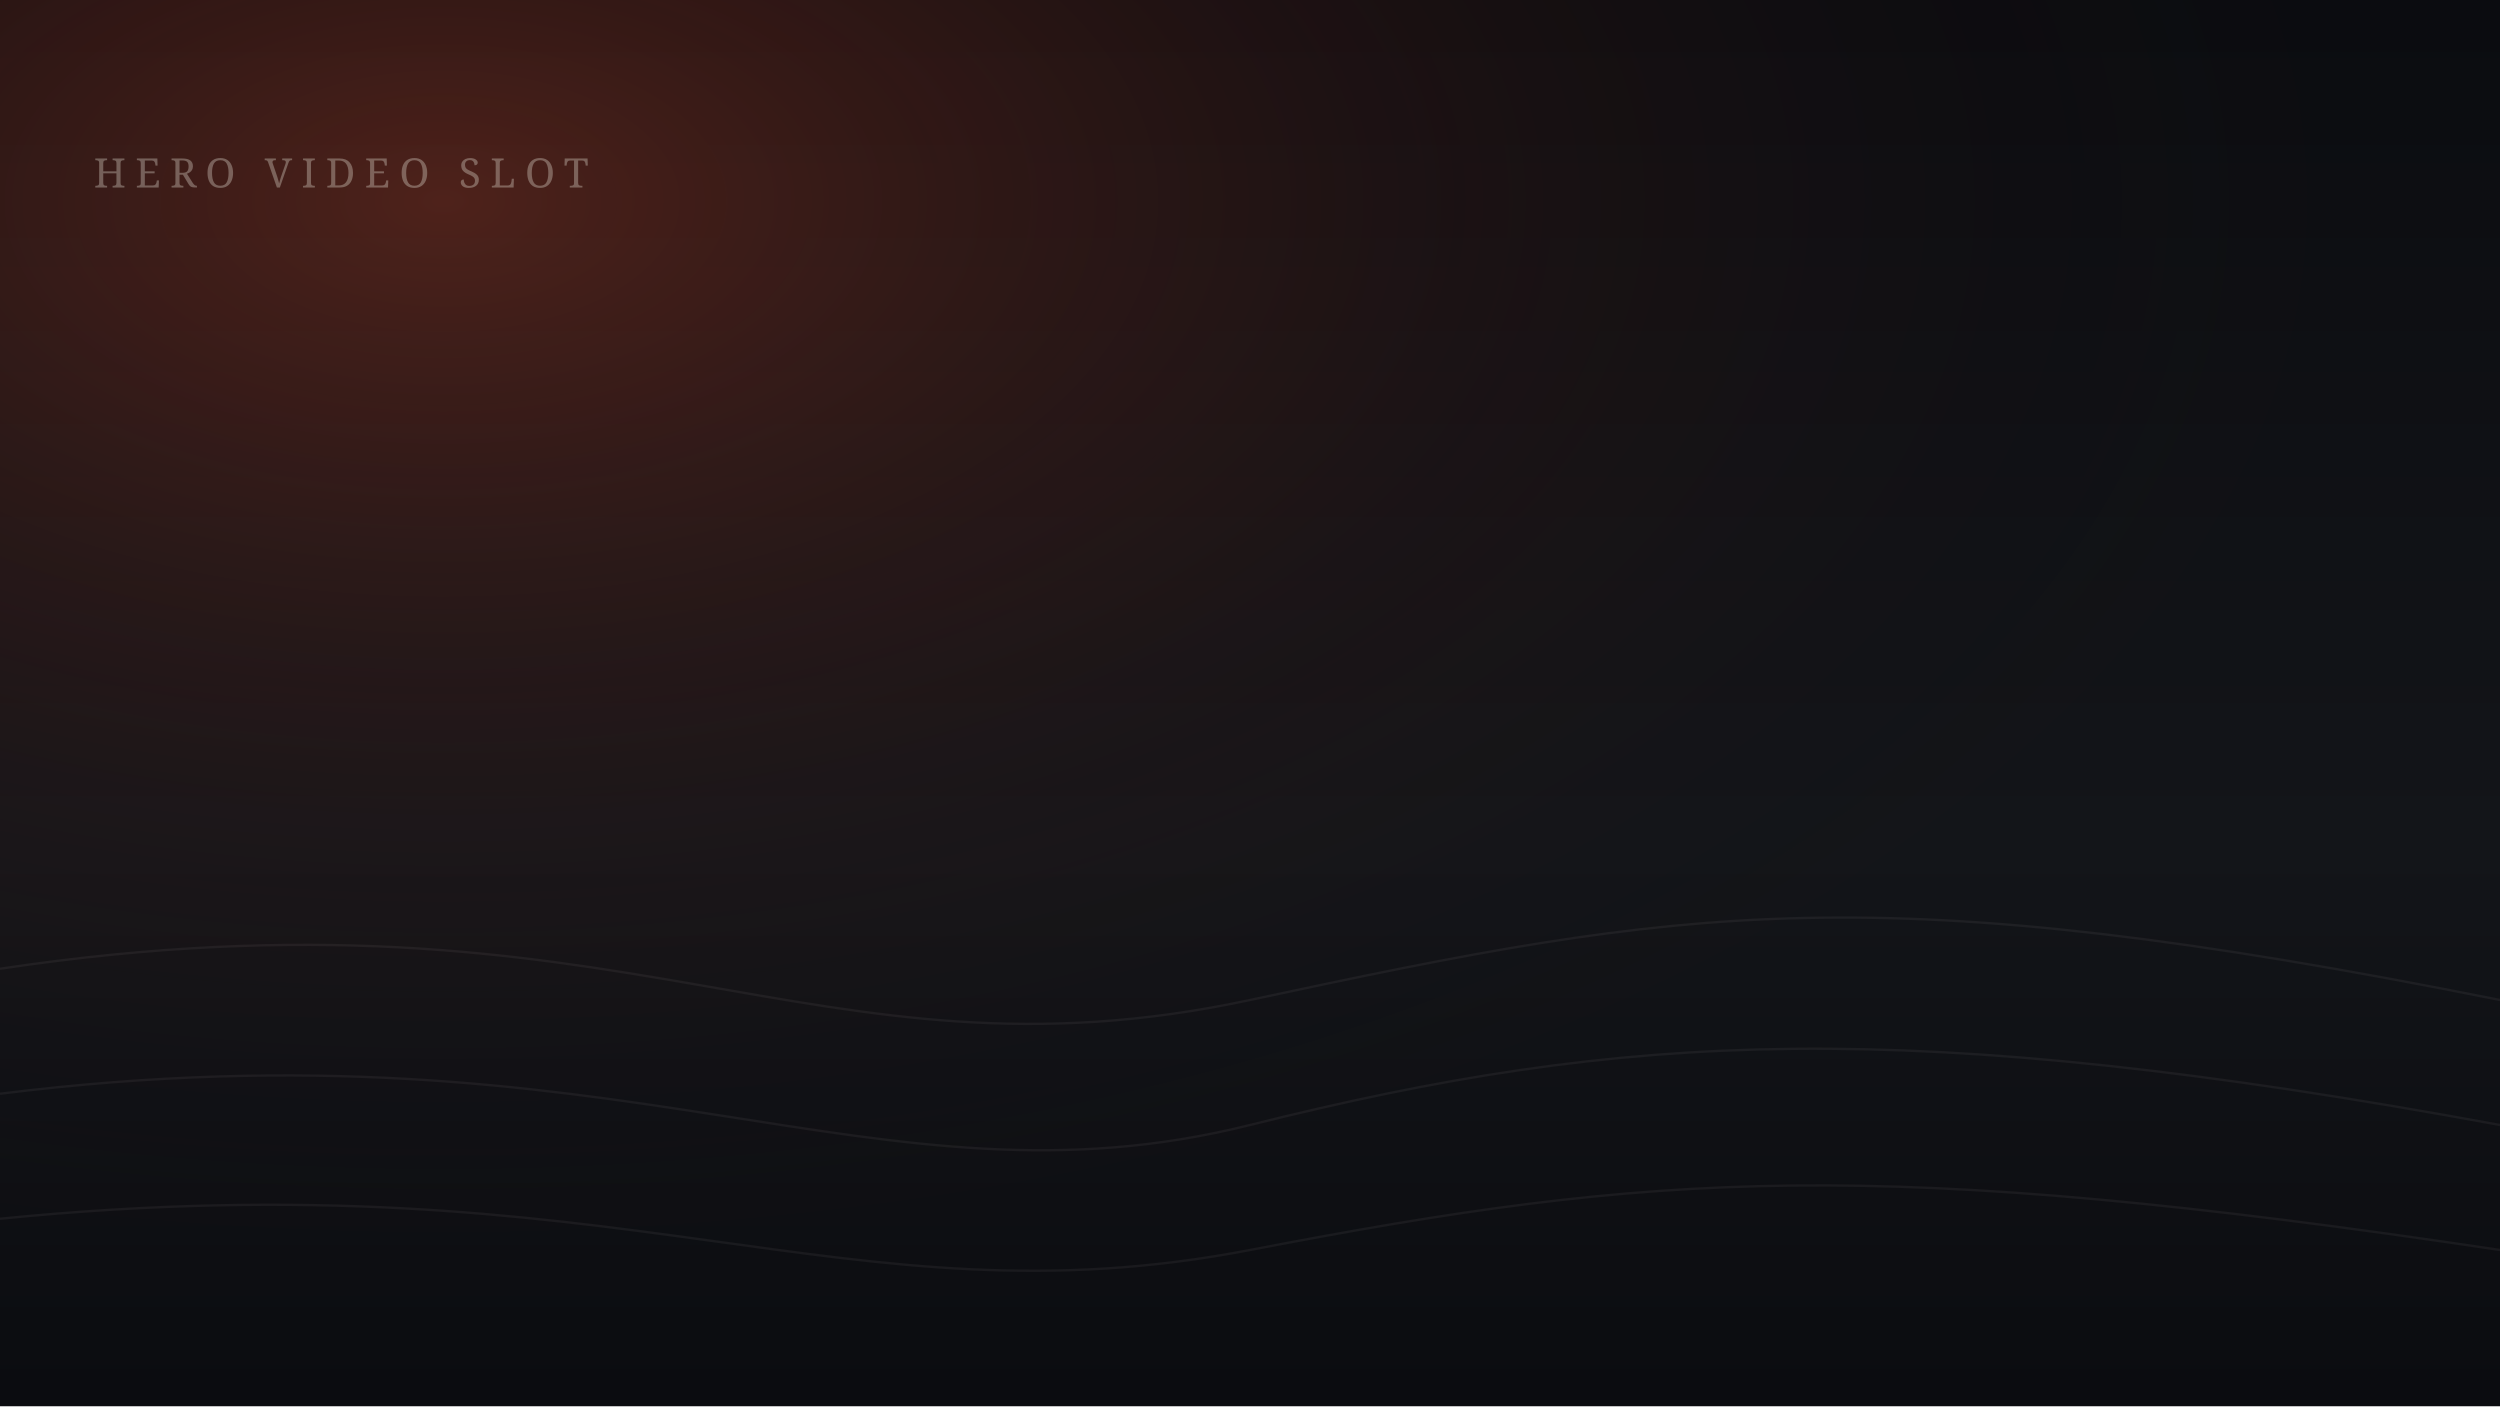
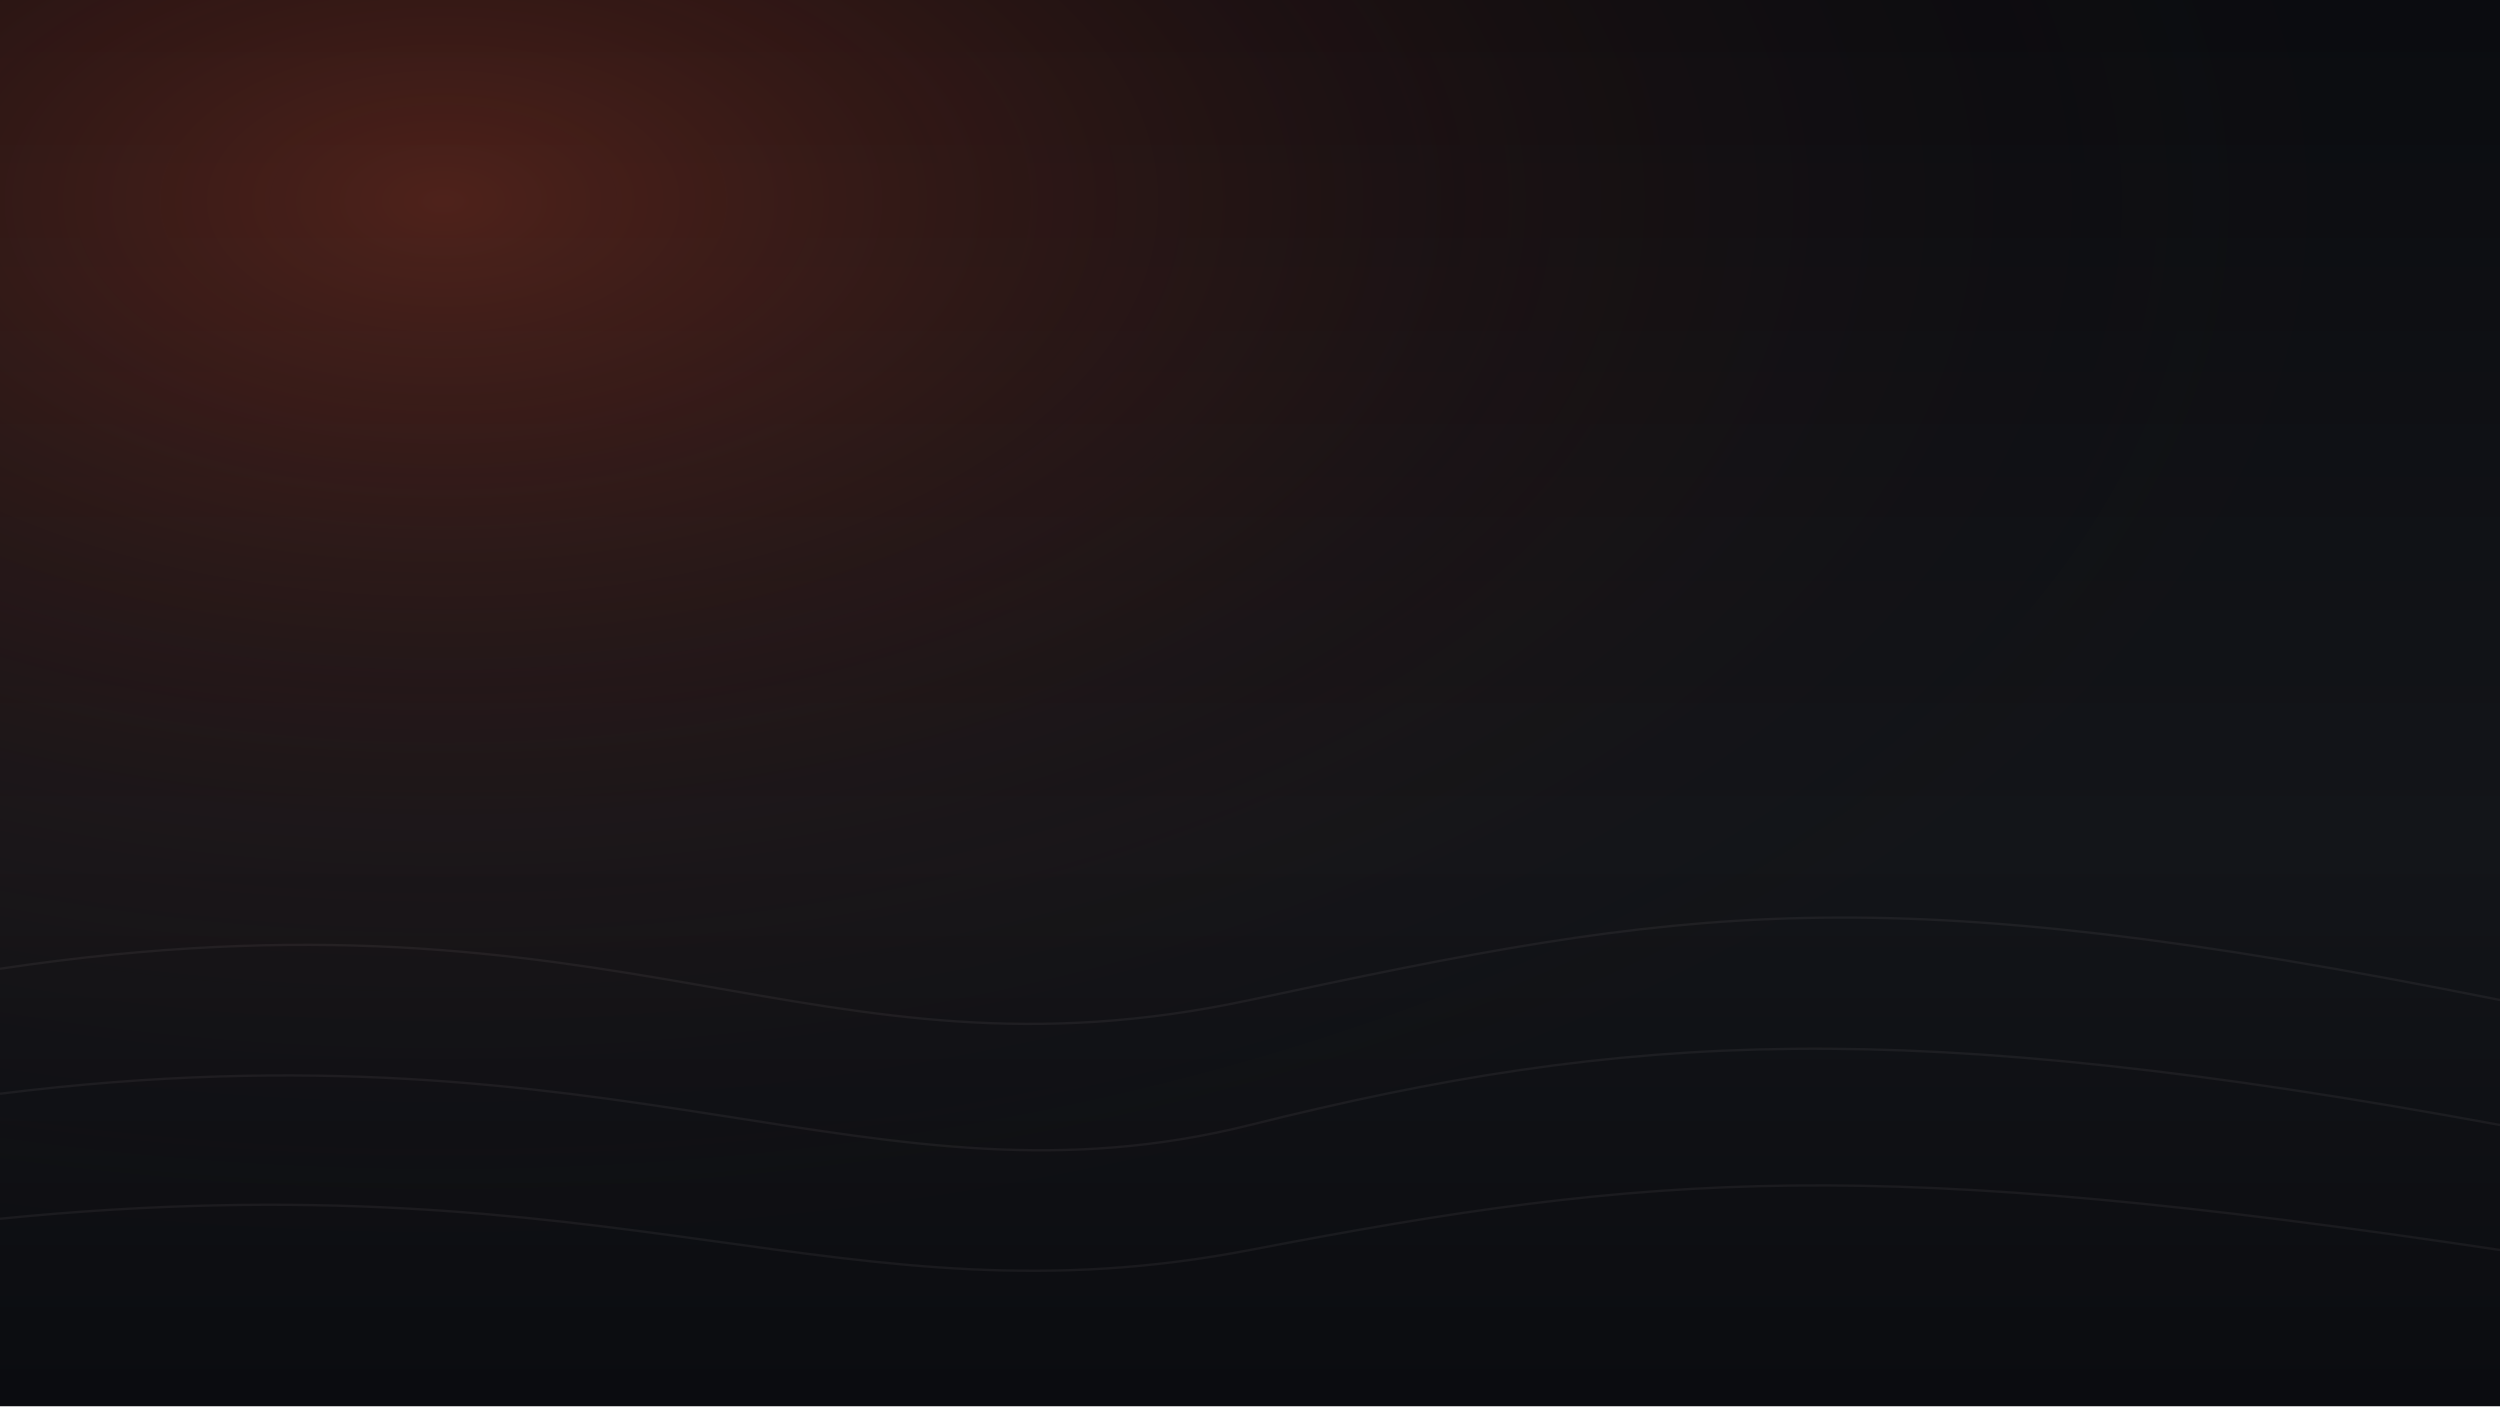
<svg xmlns="http://www.w3.org/2000/svg" viewBox="0 0 1600 900" width="1600" height="900" role="img" aria-label="Placeholder for the cinematic hero video">
  <defs>
    <radialGradient id="g1" cx="18%" cy="14%" r="80%">
      <stop offset="0%" stop-color="#E7502E" stop-opacity="0.30" />
      <stop offset="55%" stop-color="#7A2A1B" stop-opacity="0.10" />
      <stop offset="100%" stop-color="#0B0C10" stop-opacity="0" />
    </radialGradient>
    <linearGradient id="g2" x1="0" y1="0" x2="0" y2="1">
      <stop offset="0%" stop-color="#0B0C10" />
      <stop offset="60%" stop-color="#131519" />
      <stop offset="100%" stop-color="#0B0C10" />
    </linearGradient>
  </defs>
  <rect width="1600" height="900" fill="url(#g2)" />
  <rect width="1600" height="900" fill="url(#g1)" />
  <g fill="none" stroke="#E9E5DB" stroke-opacity="0.06" stroke-width="1.5">
    <path d="M0 620 C 400 560 520 700 800 640 S 1200 560 1600 640" />
    <path d="M0 700 C 400 650 560 780 800 720 S 1220 650 1600 720" />
    <path d="M0 780 C 400 740 540 850 800 800 S 1200 740 1600 800" />
  </g>
-   <text x="60" y="120" fill="#E9E5DB" fill-opacity="0.34" font-family="Georgia, serif" font-size="26" letter-spacing="6">HERO VIDEO SLOT</text>
</svg>
